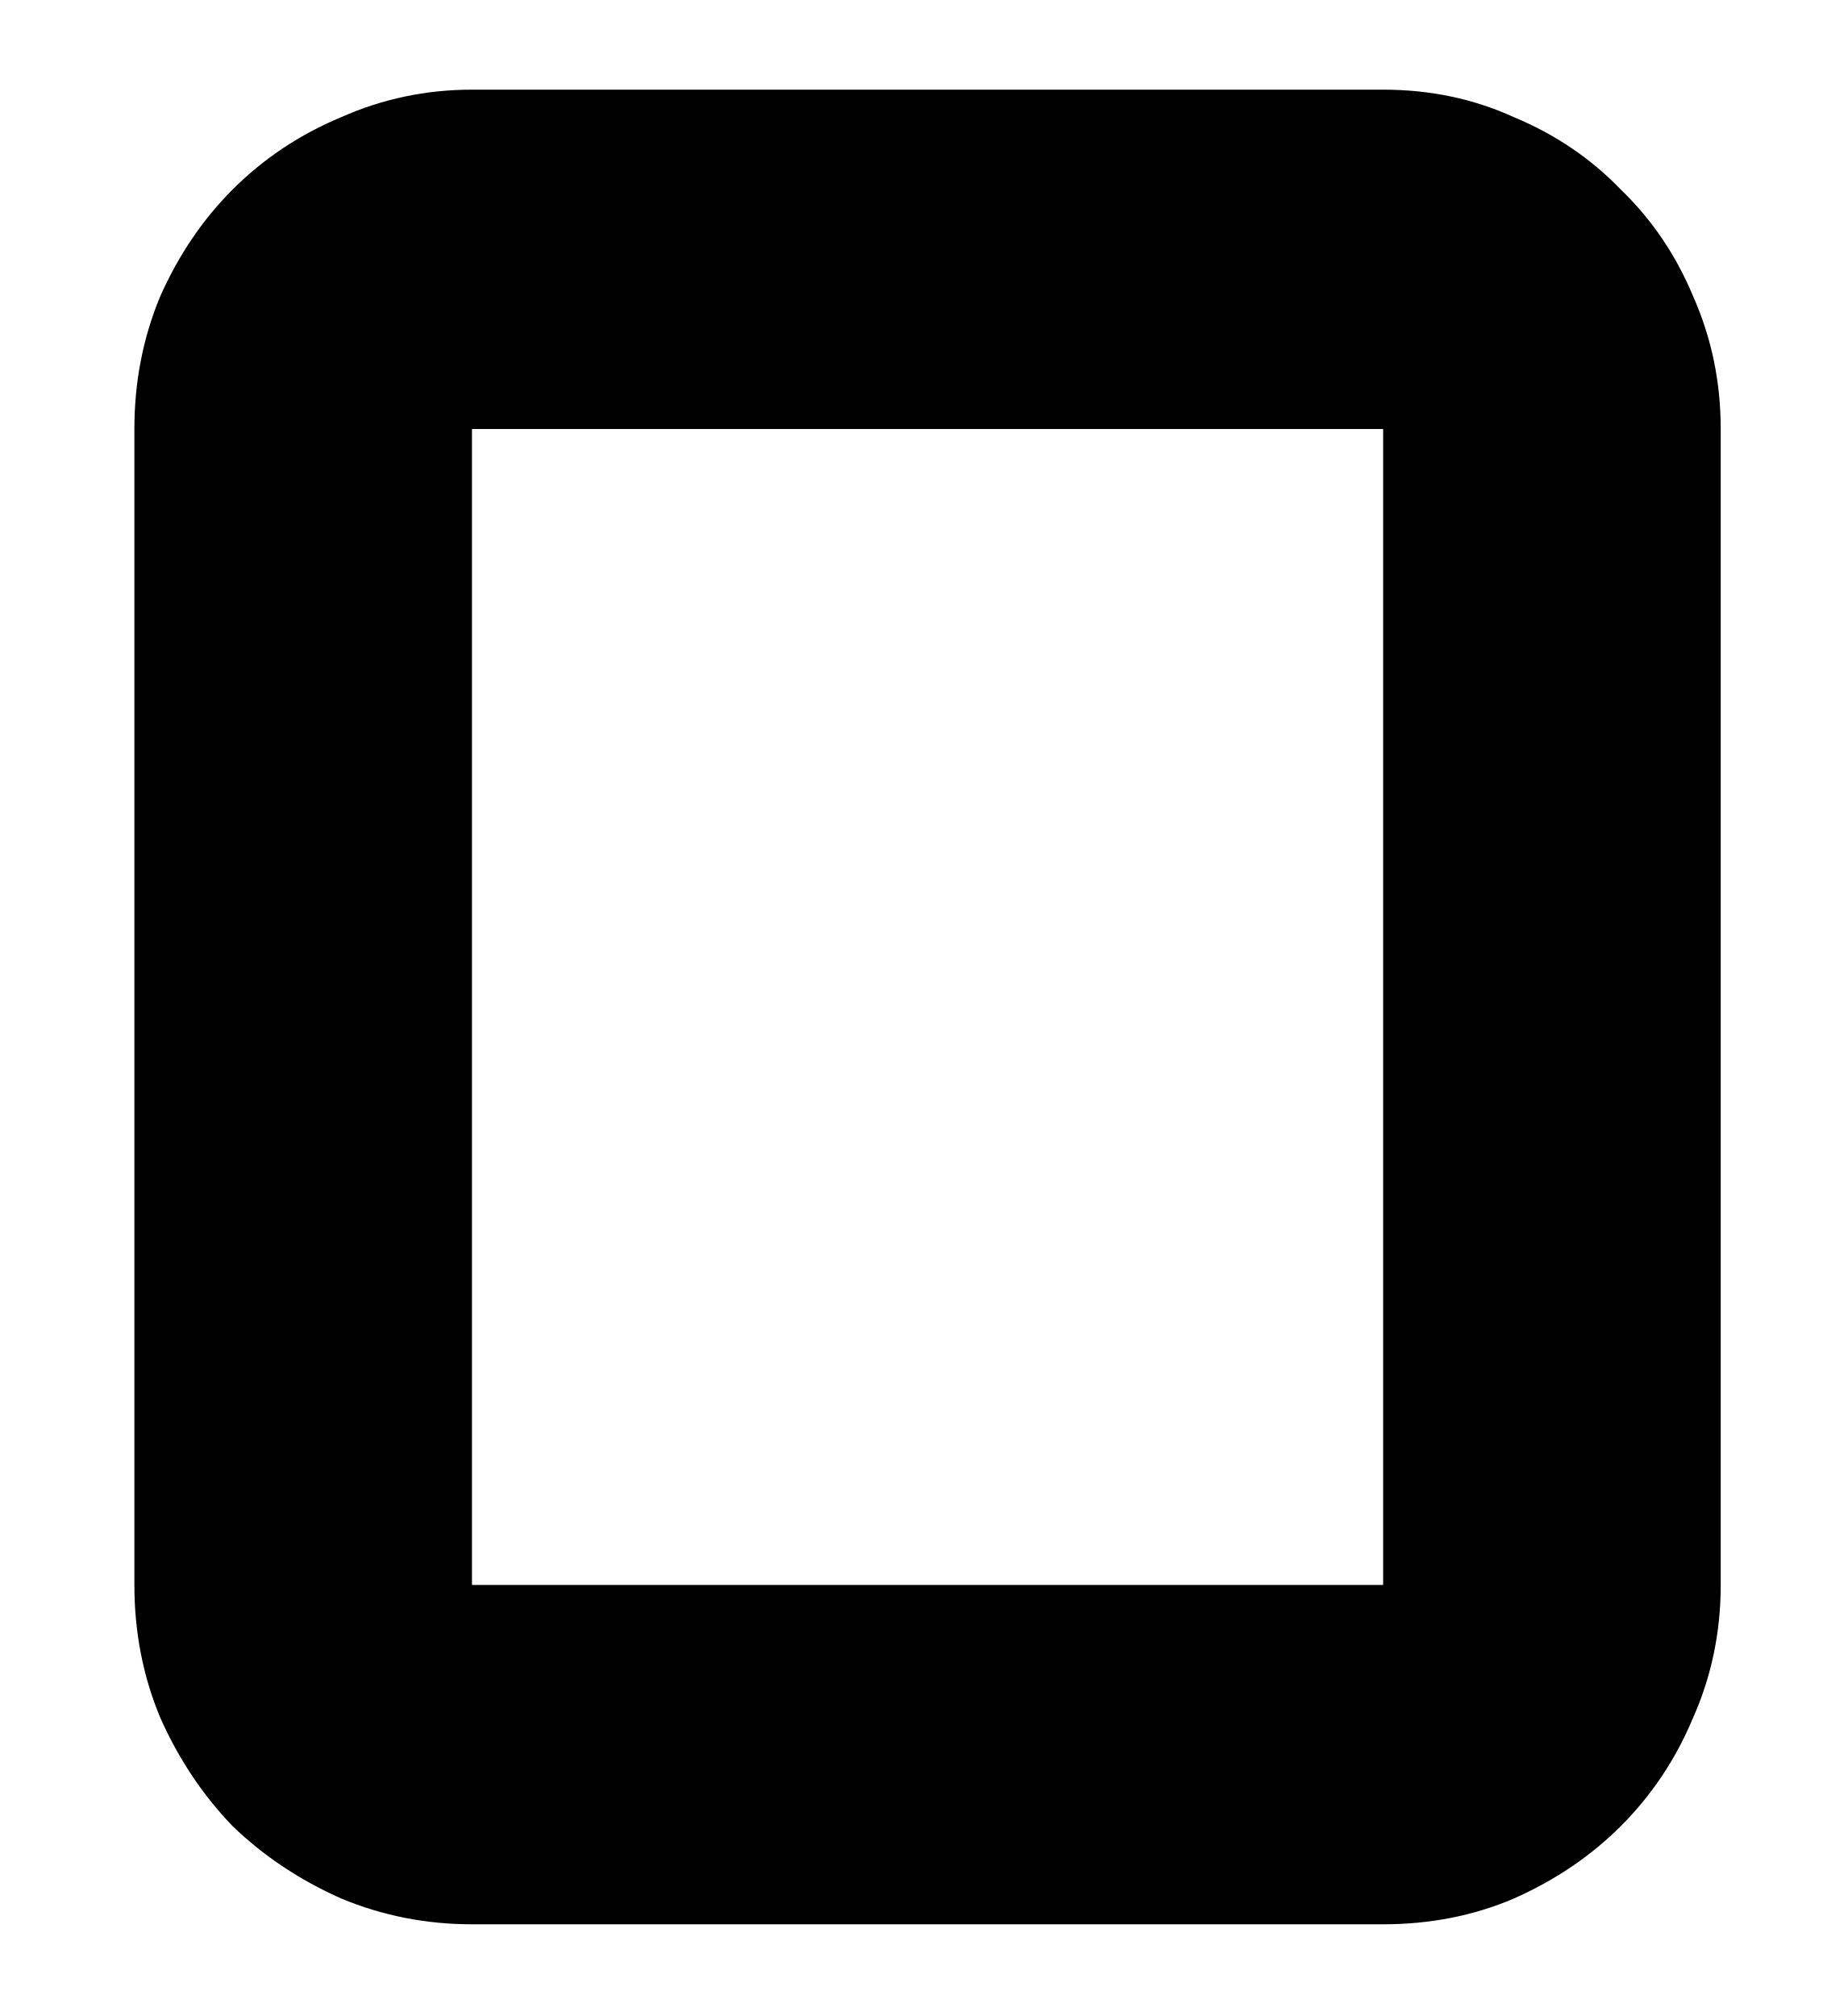
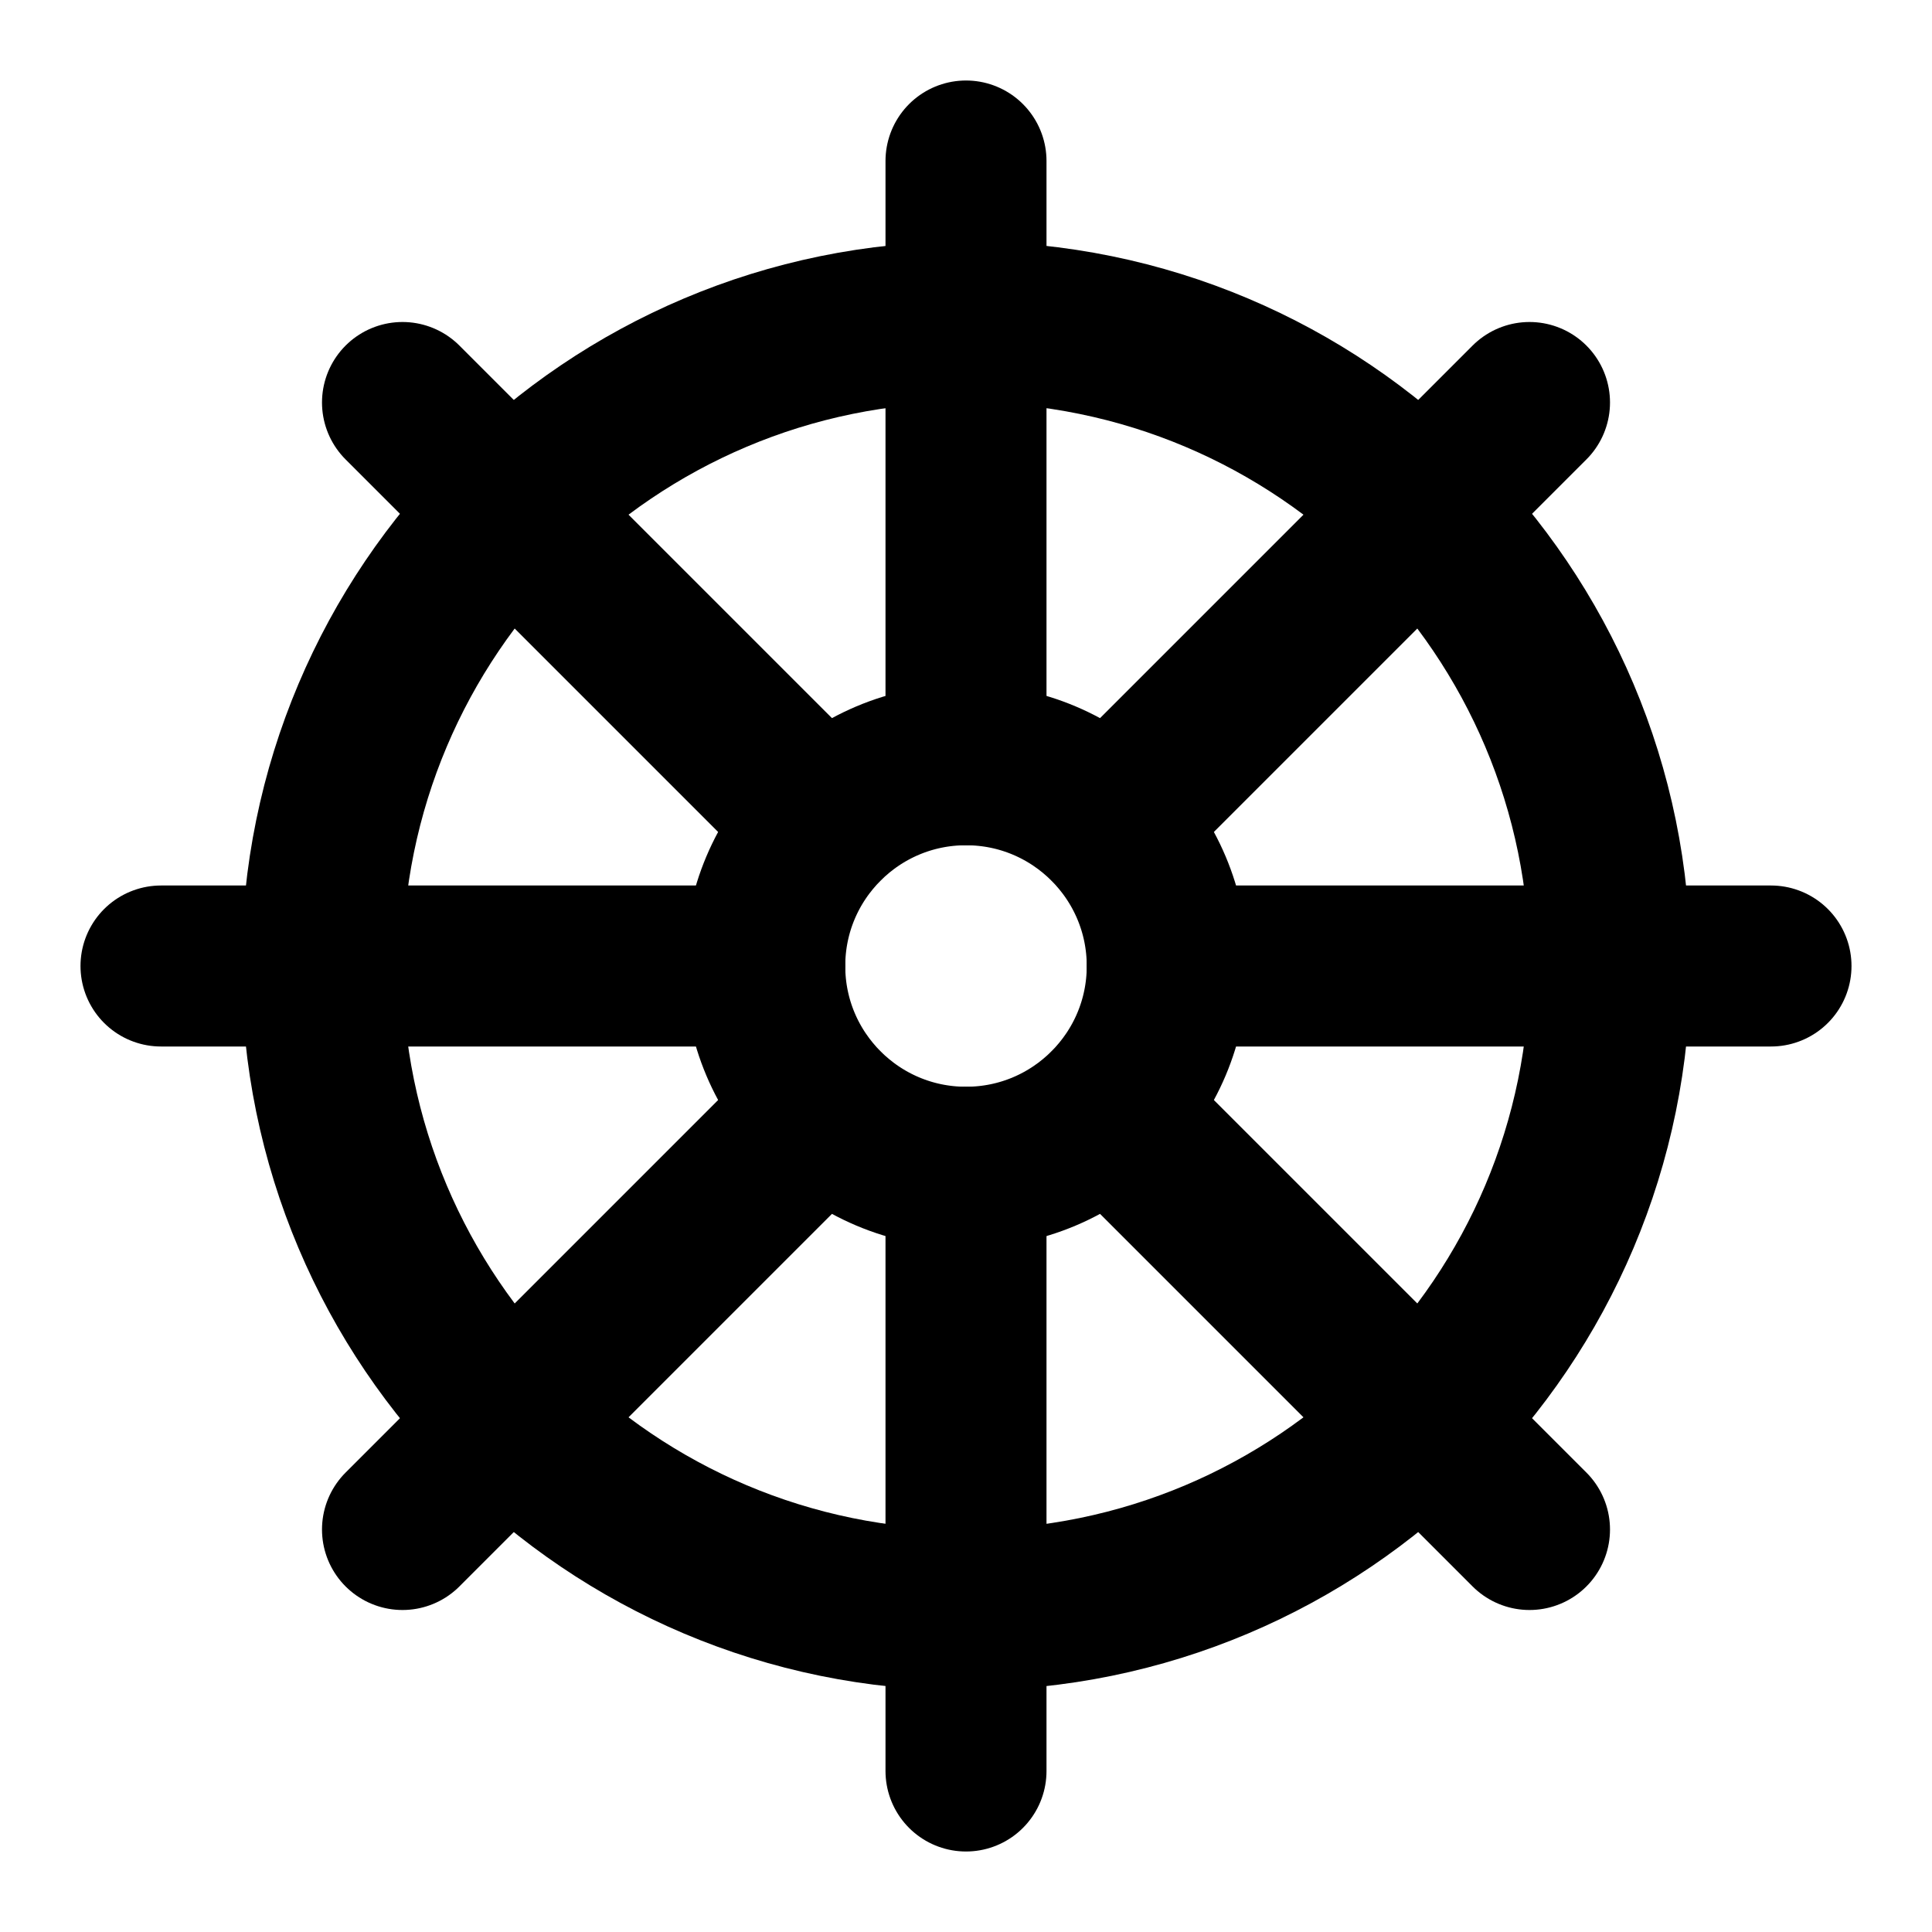
- <svg xmlns="http://www.w3.org/2000/svg" width="220" height="240" viewBox="-12 69 220 240" fill="#000000">
-   <path d="M192.877 257.682C192.877 263.287 191.783 268.551 189.596 273.473C187.545 278.395 184.674 282.701 180.982 286.393C177.428 289.947 173.189 292.818 168.268 295.006C163.482 297.057 158.287 298.082 152.682 298.082H44.195C38.727 298.082 33.531 297.057 28.609 295.006C23.688 292.818 19.381 289.947 15.69 286.393C12.135 282.701 9.264 278.395 7.076 273.473C5.025 268.551 4 263.287 4 257.682V120.074C4 114.469 5.025 109.205 7.076 104.283C9.264 99.361 12.135 95.123 15.69 91.568C19.381 87.877 23.688 85.006 28.609 82.955C33.531 80.768 38.727 79.674 44.195 79.674H152.682C158.287 79.674 163.482 80.768 168.268 82.955C173.189 85.006 177.428 87.877 180.982 91.568C184.674 95.123 187.545 99.361 189.596 104.283C191.783 109.205 192.877 114.469 192.877 120.074V257.682ZM44.195 120.074V257.682H152.682V120.074H44.195Z" />
+ <svg xmlns="http://www.w3.org/2000/svg" width="24" height="24" viewBox="0 0 24 24" fill="none" stroke="#000000" stroke-width="2" stroke-linecap="round" stroke-linejoin="round">
+   <circle cx="12" cy="12" r="8" />
+   <path d="M12 2v7.5" />
+   <path d="m19 5-5.23 5.23" />
+   <path d="M22 12h-7.5" />
+   <path d="m19 19-5.23-5.23" />
+   <path d="M12 14.5V22" />
+   <path d="M10.23 13.77 5 19" />
+   <path d="M9.5 12H2" />
+   <path d="M10.23 10.23 5 5" />
+   <circle cx="12" cy="12" r="2.5" />
</svg>
